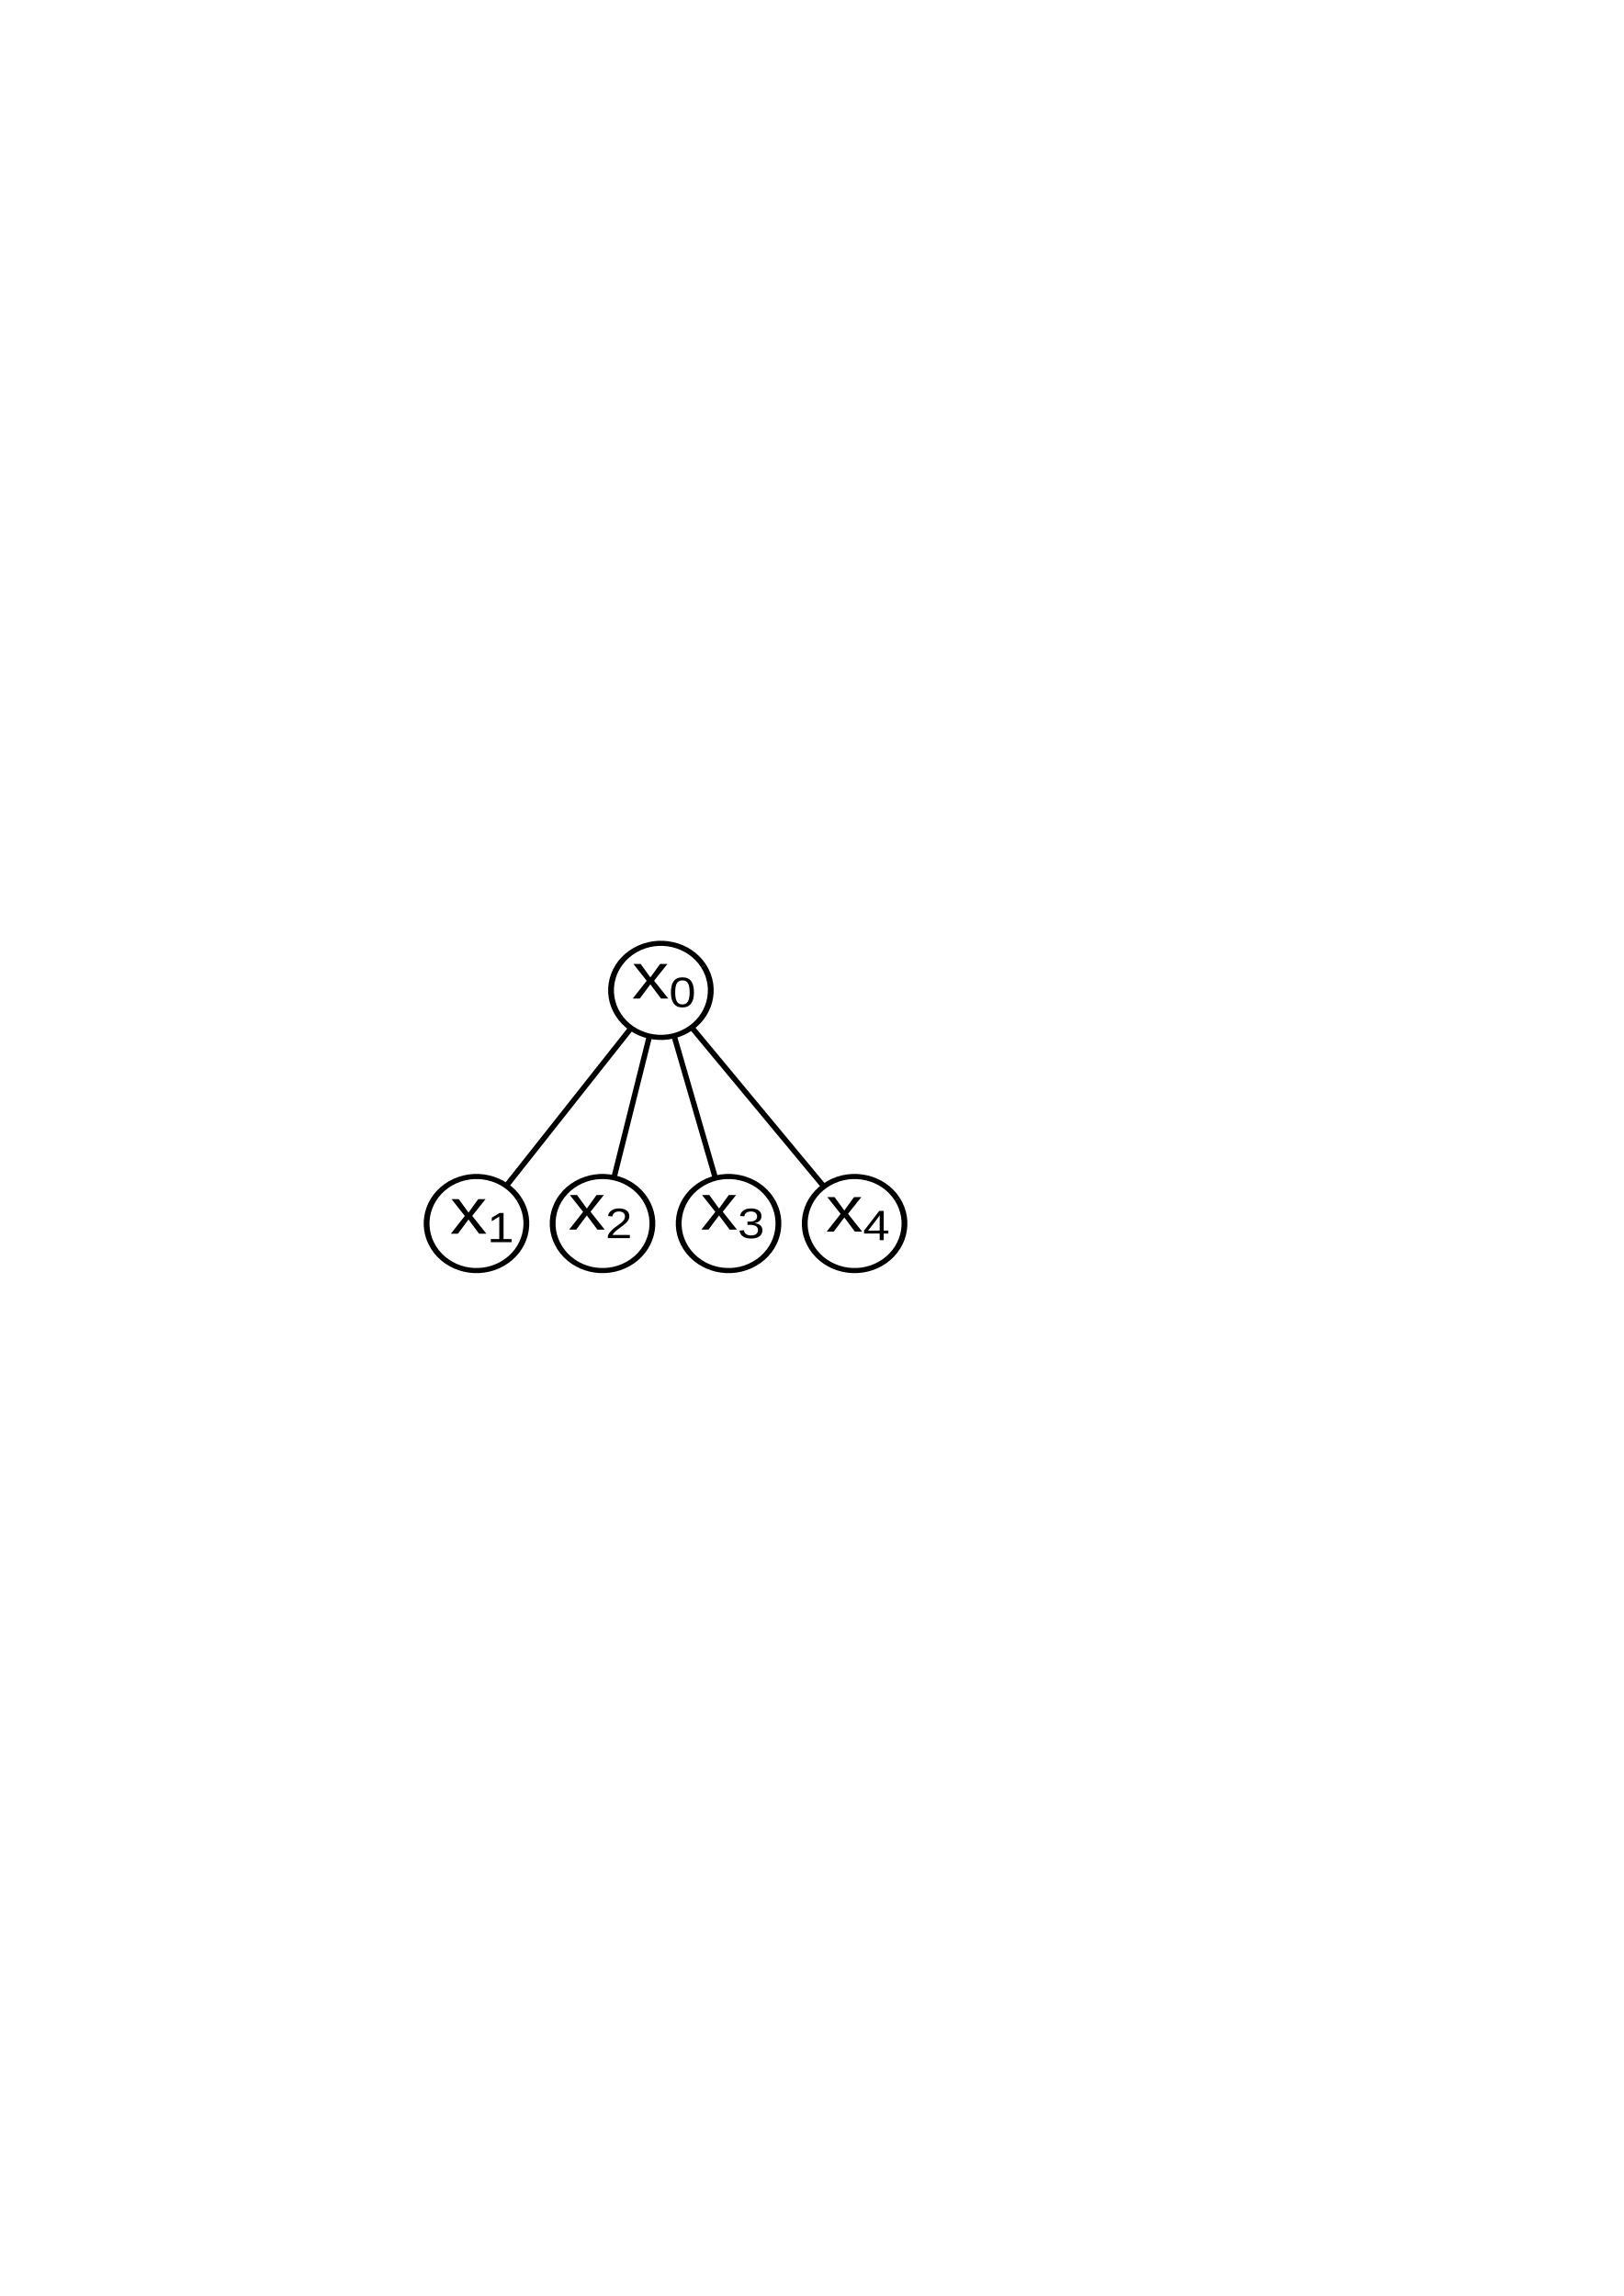
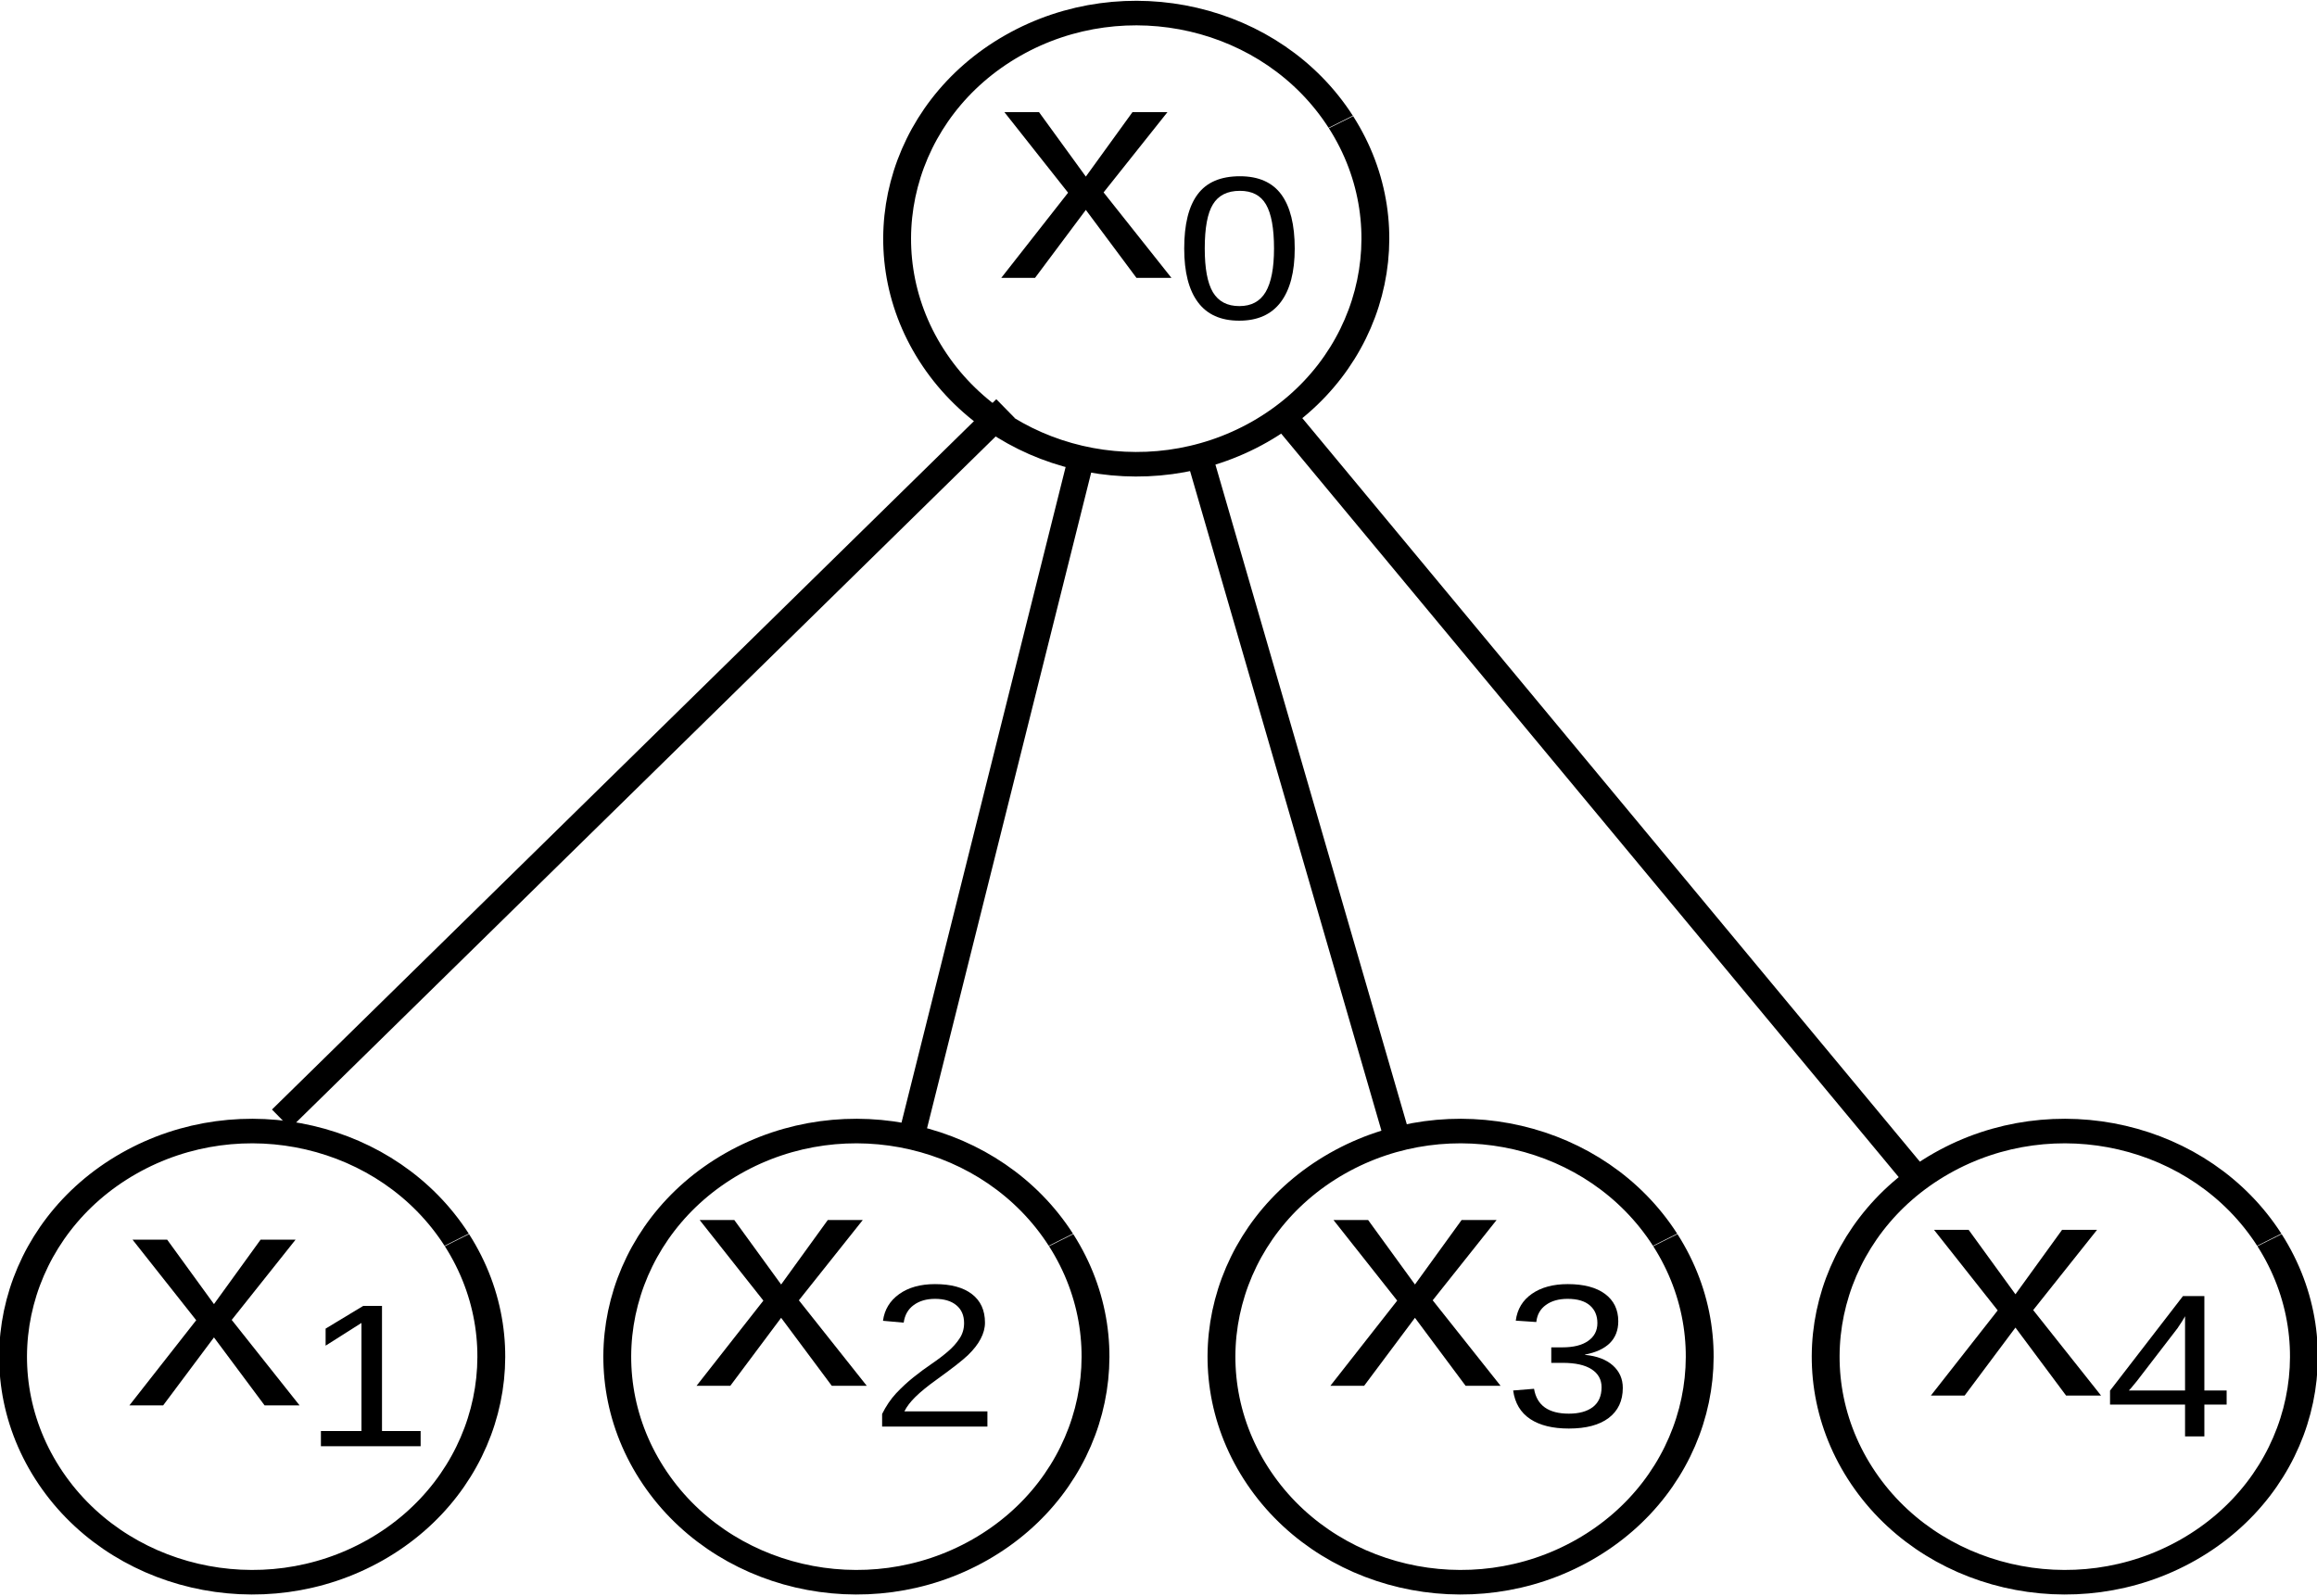
- <svg xmlns="http://www.w3.org/2000/svg" width="744.094" height="1052.362" id="svg2" version="1.1">
+ <svg xmlns="http://www.w3.org/2000/svg" width="221.508" height="152.508" id="svg2" version="1.1">
  <defs id="defs4" />
-   <g id="layer1">
-     <path style="fill:none;stroke:#000000;stroke-width:2.5;stroke-linecap:butt;stroke-linejoin:miter;stroke-opacity:1;display:inline;stroke-miterlimit:4;stroke-dasharray:none" d="m 232.027,543.513 57.175,-72.301" id="path3804" />
-     <path style="fill:none;stroke:#000000;stroke-width:2.504;stroke-miterlimit:4;stroke-opacity:1;stroke-dasharray:none;stroke-dashoffset:0" id="path3757" d="m 323.912,440.486 a 21.5,23 0 1 1 -0.026,-0.046" transform="matrix(1.063113,0,0,0.937513,-21.90722,29.8285)" />
-     <path style="fill:none;stroke:#000000;stroke-width:2.504;stroke-miterlimit:4;stroke-opacity:1;stroke-dasharray:none;stroke-dashoffset:0" id="path3757-1" d="m 323.912,440.486 a 21.5,23 0 1 1 -0.026,-0.046" transform="matrix(1.063113,0,0,0.937513,-48.66224,136.705)" />
-     <path style="fill:none;stroke:#000000;stroke-width:2.504;stroke-miterlimit:4;stroke-opacity:1;stroke-dasharray:none;stroke-dashoffset:0" id="path3757-7" d="m 323.912,440.486 a 21.5,23 0 1 1 -0.026,-0.046" transform="matrix(1.063113,0,0,0.937513,9.10025,136.705)" />
-     <path style="fill:none;stroke:#000000;stroke-width:2.504;stroke-miterlimit:4;stroke-opacity:1;stroke-dasharray:none;stroke-dashoffset:0" id="path3757-0" d="m 323.912,440.486 a 21.5,23 0 1 1 -0.026,-0.046" transform="matrix(1.063113,0,0,0.937513,66.8627,136.705)" />
-     <path style="fill:none;stroke:#000000;stroke-width:2.5;stroke-linecap:butt;stroke-linejoin:miter;stroke-opacity:1;stroke-miterlimit:4;stroke-dasharray:none" d="m 281.372,539.815 16.248,-64.905" id="path3806" />
-     <path style="fill:none;stroke:#000000;stroke-width:2.5;stroke-linecap:butt;stroke-linejoin:miter;stroke-opacity:1;display:inline;stroke-miterlimit:4;stroke-dasharray:none" d="M 327.846,539.997 308.909,474.727" id="path3808" />
-     <path style="fill:none;stroke:#000000;stroke-width:2.5;stroke-linecap:butt;stroke-linejoin:miter;stroke-opacity:1;stroke-miterlimit:4;stroke-dasharray:none" d="M 377.545,543.826 316.973,470.899" id="path3810" />
-     <path style="fill:none;stroke:#000000;stroke-width:2.504;stroke-miterlimit:4;stroke-opacity:1;stroke-dasharray:none;stroke-dashoffset:0" id="path3757-4" d="m 323.912,440.486 a 21.5,23 0 1 1 -0.026,-0.046" transform="matrix(1.063113,0,0,0.937513,-106.4247,136.705)" />
-     <text xml:space="preserve" style="font-size:31.947px;font-style:normal;font-variant:normal;font-weight:normal;font-stretch:normal;text-align:start;line-height:125%;letter-spacing:0px;word-spacing:0px;writing-mode:lr-tb;text-anchor:start;fill:#000000;fill-opacity:1;stroke:none;font-family:Arial;-inkscape-font-specification:Arial;stroke-width:2.5;stroke-miterlimit:4;stroke-dasharray:none" x="271.941" y="487.368" id="text3835" transform="scale(1.064881,0.9390721)">
-       <tspan id="tspan3837" x="271.941" y="487.368">x<tspan style="font-size:20.766px;baseline-shift:sub;stroke-width:2.5;stroke-miterlimit:4;stroke-dasharray:none" id="tspan3839">0</tspan>
+   <g id="layer1" transform="translate(-319.246,-583.108)">
+     <path style="fill:none;stroke:#000000;stroke-width:2.5;stroke-linecap:butt;stroke-linejoin:miter;stroke-miterlimit:4;stroke-opacity:1;stroke-dasharray:none;display:inline" d="m 319.246,583.108 0,0" id="path3804" />
+     <path style="fill:none;stroke:#000000;stroke-width:2.504;stroke-miterlimit:4;stroke-opacity:1;stroke-dasharray:none;stroke-dashoffset:0" id="path3757" d="m 323.912,440.486 c 6.131,10.878 2.858,25.014 -7.311,31.573 -10.169,6.559 -23.382,3.057 -29.514,-7.821 -6.131,-10.878 -2.858,-25.014 7.311,-31.573 10.152,-6.548 23.343,-3.07 29.488,7.775" transform="matrix(1.063113,0,0,0.937513,103.0928,181.8285)" />
+     <path style="fill:none;stroke:#000000;stroke-width:2.504;stroke-miterlimit:4;stroke-opacity:1;stroke-dasharray:none;stroke-dashoffset:0" id="path3757-1" d="m 323.912,440.486 c 6.131,10.878 2.858,25.014 -7.311,31.573 -10.169,6.559 -23.382,3.057 -29.514,-7.821 -6.131,-10.878 -2.858,-25.014 7.311,-31.573 10.152,-6.548 23.343,-3.07 29.488,7.775" transform="matrix(1.063113,0,0,0.937513,76.33776,288.705)" />
+     <path style="fill:none;stroke:#000000;stroke-width:2.504;stroke-miterlimit:4;stroke-opacity:1;stroke-dasharray:none;stroke-dashoffset:0" id="path3757-7" d="m 323.912,440.486 c 6.131,10.878 2.858,25.014 -7.311,31.573 -10.169,6.559 -23.382,3.057 -29.514,-7.821 -6.131,-10.878 -2.858,-25.014 7.311,-31.573 10.152,-6.548 23.343,-3.07 29.488,7.775" transform="matrix(1.063113,0,0,0.937513,134.1002,288.705)" />
+     <path style="fill:none;stroke:#000000;stroke-width:2.504;stroke-miterlimit:4;stroke-opacity:1;stroke-dasharray:none;stroke-dashoffset:0" id="path3757-0" d="m 323.912,440.486 c 6.131,10.878 2.858,25.014 -7.311,31.573 -10.169,6.559 -23.382,3.057 -29.514,-7.821 -6.131,-10.878 -2.858,-25.014 7.311,-31.573 10.152,-6.548 23.343,-3.07 29.488,7.775" transform="matrix(1.063113,0,0,0.937513,191.8627,288.705)" />
+     <path style="fill:none;stroke:#000000;stroke-width:2.5;stroke-linecap:butt;stroke-linejoin:miter;stroke-miterlimit:4;stroke-opacity:1;stroke-dasharray:none" d="m 406.372,691.815 16.248,-64.905" id="path3806" />
+     <path style="fill:none;stroke:#000000;stroke-width:2.5;stroke-linecap:butt;stroke-linejoin:miter;stroke-miterlimit:4;stroke-opacity:1;stroke-dasharray:none;display:inline" d="M 452.846,691.997 433.909,626.727" id="path3808" />
+     <path style="fill:none;stroke:#000000;stroke-width:2.5;stroke-linecap:butt;stroke-linejoin:miter;stroke-miterlimit:4;stroke-opacity:1;stroke-dasharray:none" d="M 502.545,695.826 441.973,622.899" id="path3810" />
+     <path style="fill:none;stroke:#000000;stroke-width:2.504;stroke-miterlimit:4;stroke-opacity:1;stroke-dasharray:none;stroke-dashoffset:0" id="path3757-4" d="m 323.912,440.486 c 6.131,10.878 2.858,25.014 -7.311,31.573 -10.169,6.559 -23.382,3.057 -29.514,-7.821 -6.131,-10.878 -2.858,-25.014 7.311,-31.573 10.152,-6.548 23.343,-3.07 29.488,7.775" transform="matrix(1.063113,0,0,0.937513,18.57531,288.705)" />
+     <text xml:space="preserve" style="font-size:31.947px;font-style:normal;font-variant:normal;font-weight:normal;font-stretch:normal;text-align:start;line-height:125%;letter-spacing:0px;word-spacing:0px;writing-mode:lr-tb;text-anchor:start;fill:#000000;fill-opacity:1;stroke:none;font-family:Arial;-inkscape-font-specification:Arial" x="389.325" y="649.23" id="text3835" transform="scale(1.064881,0.9390721)">
+       <tspan id="tspan3837" x="389.325" y="649.23">x<tspan style="font-size:20.766px;baseline-shift:sub" id="tspan3839">0</tspan>
      </tspan>
    </text>
-     <text xml:space="preserve" style="font-size:31.947px;font-style:normal;font-variant:normal;font-weight:normal;font-stretch:normal;text-align:start;line-height:125%;letter-spacing:0px;word-spacing:0px;writing-mode:lr-tb;text-anchor:start;fill:#000000;fill-opacity:1;stroke:none;font-family:Arial;-inkscape-font-specification:Arial;stroke-width:2.5;stroke-miterlimit:4;stroke-dasharray:none" x="193.668" y="602.147" id="text3835-9" transform="scale(1.064881,0.9390721)">
-       <tspan id="tspan3837-4" x="193.668" y="602.147">x<tspan style="font-size:20.766px;baseline-shift:sub;stroke-width:2.5;stroke-miterlimit:4;stroke-dasharray:none" id="tspan3839-8">1</tspan>
+     <text xml:space="preserve" style="font-size:31.947px;font-style:normal;font-variant:normal;font-weight:normal;font-stretch:normal;text-align:start;line-height:125%;letter-spacing:0px;word-spacing:0px;writing-mode:lr-tb;text-anchor:start;fill:#000000;fill-opacity:1;stroke:none;font-family:Arial;-inkscape-font-specification:Arial" x="311.052" y="764.009" id="text3835-9" transform="scale(1.064881,0.9390721)">
+       <tspan id="tspan3837-4" x="311.052" y="764.009">x<tspan style="font-size:20.766px;baseline-shift:sub" id="tspan3839-8">1</tspan>
      </tspan>
    </text>
-     <text xml:space="preserve" style="font-size:31.947px;font-style:normal;font-variant:normal;font-weight:normal;font-stretch:normal;text-align:start;line-height:125%;letter-spacing:0px;word-spacing:0px;writing-mode:lr-tb;text-anchor:start;fill:#000000;fill-opacity:1;stroke:none;font-family:Arial;-inkscape-font-specification:Arial;stroke-width:2.5;stroke-miterlimit:4;stroke-dasharray:none" x="244.583" y="600.151" id="text3835-8" transform="scale(1.064881,0.9390721)">
-       <tspan id="tspan3837-2" x="244.583" y="600.151">x<tspan style="font-size:20.766px;baseline-shift:sub;stroke-width:2.5;stroke-miterlimit:4;stroke-dasharray:none" id="tspan3839-4">2</tspan>
+     <text xml:space="preserve" style="font-size:31.947px;font-style:normal;font-variant:normal;font-weight:normal;font-stretch:normal;text-align:start;line-height:125%;letter-spacing:0px;word-spacing:0px;writing-mode:lr-tb;text-anchor:start;fill:#000000;fill-opacity:1;stroke:none;font-family:Arial;-inkscape-font-specification:Arial" x="361.967" y="762.013" id="text3835-8" transform="scale(1.064881,0.9390721)">
+       <tspan id="tspan3837-2" x="361.967" y="762.013">x<tspan style="font-size:20.766px;baseline-shift:sub" id="tspan3839-4">2</tspan>
      </tspan>
    </text>
-     <text xml:space="preserve" style="font-size:31.947px;font-style:normal;font-variant:normal;font-weight:normal;font-stretch:normal;text-align:start;line-height:125%;letter-spacing:0px;word-spacing:0px;writing-mode:lr-tb;text-anchor:start;fill:#000000;fill-opacity:1;stroke:none;font-family:Arial;-inkscape-font-specification:Arial;stroke-width:2.5;stroke-miterlimit:4;stroke-dasharray:none" x="301.488" y="600.151" id="text3835-5" transform="scale(1.064881,0.9390721)">
-       <tspan id="tspan3837-5" x="301.488" y="600.151">x<tspan style="font-size:20.766px;baseline-shift:sub;stroke-width:2.5;stroke-miterlimit:4;stroke-dasharray:none" id="tspan3839-1">3</tspan>
+     <text xml:space="preserve" style="font-size:31.947px;font-style:normal;font-variant:normal;font-weight:normal;font-stretch:normal;text-align:start;line-height:125%;letter-spacing:0px;word-spacing:0px;writing-mode:lr-tb;text-anchor:start;fill:#000000;fill-opacity:1;stroke:none;font-family:Arial;-inkscape-font-specification:Arial" x="418.872" y="762.013" id="text3835-5" transform="scale(1.064881,0.9390721)">
+       <tspan id="tspan3837-5" x="418.872" y="762.013">x<tspan style="font-size:20.766px;baseline-shift:sub" id="tspan3839-1">3</tspan>
      </tspan>
    </text>
-     <text xml:space="preserve" style="font-size:31.947px;font-style:normal;font-variant:normal;font-weight:normal;font-stretch:normal;text-align:start;line-height:125%;letter-spacing:0px;word-spacing:0px;writing-mode:lr-tb;text-anchor:start;fill:#000000;fill-opacity:1;stroke:none;font-family:Arial;-inkscape-font-specification:Arial;stroke-width:2.5;stroke-miterlimit:4;stroke-dasharray:none" x="355.399" y="601.149" id="text3835-7" transform="scale(1.064881,0.9390721)">
-       <tspan id="tspan3837-1" x="355.399" y="601.149">x<tspan style="font-size:20.766px;baseline-shift:sub;stroke-width:2.5;stroke-miterlimit:4;stroke-dasharray:none" id="tspan3839-15">4</tspan>
+     <text xml:space="preserve" style="font-size:31.947px;font-style:normal;font-variant:normal;font-weight:normal;font-stretch:normal;text-align:start;line-height:125%;letter-spacing:0px;word-spacing:0px;writing-mode:lr-tb;text-anchor:start;fill:#000000;fill-opacity:1;stroke:none;font-family:Arial;-inkscape-font-specification:Arial" x="472.783" y="763.011" id="text3835-7" transform="scale(1.064881,0.9390721)">
+       <tspan id="tspan3837-1" x="472.783" y="763.011">x<tspan style="font-size:20.766px;baseline-shift:sub" id="tspan3839-15">4</tspan>
      </tspan>
    </text>
+     <path style="fill:none;stroke:#000000;stroke-width:2.5;stroke-linecap:butt;stroke-linejoin:miter;stroke-miterlimit:4;stroke-opacity:1;stroke-dasharray:none" d="m 346.122,690.069 69.248,-67.905" id="path3806-1" />
  </g>
</svg>
